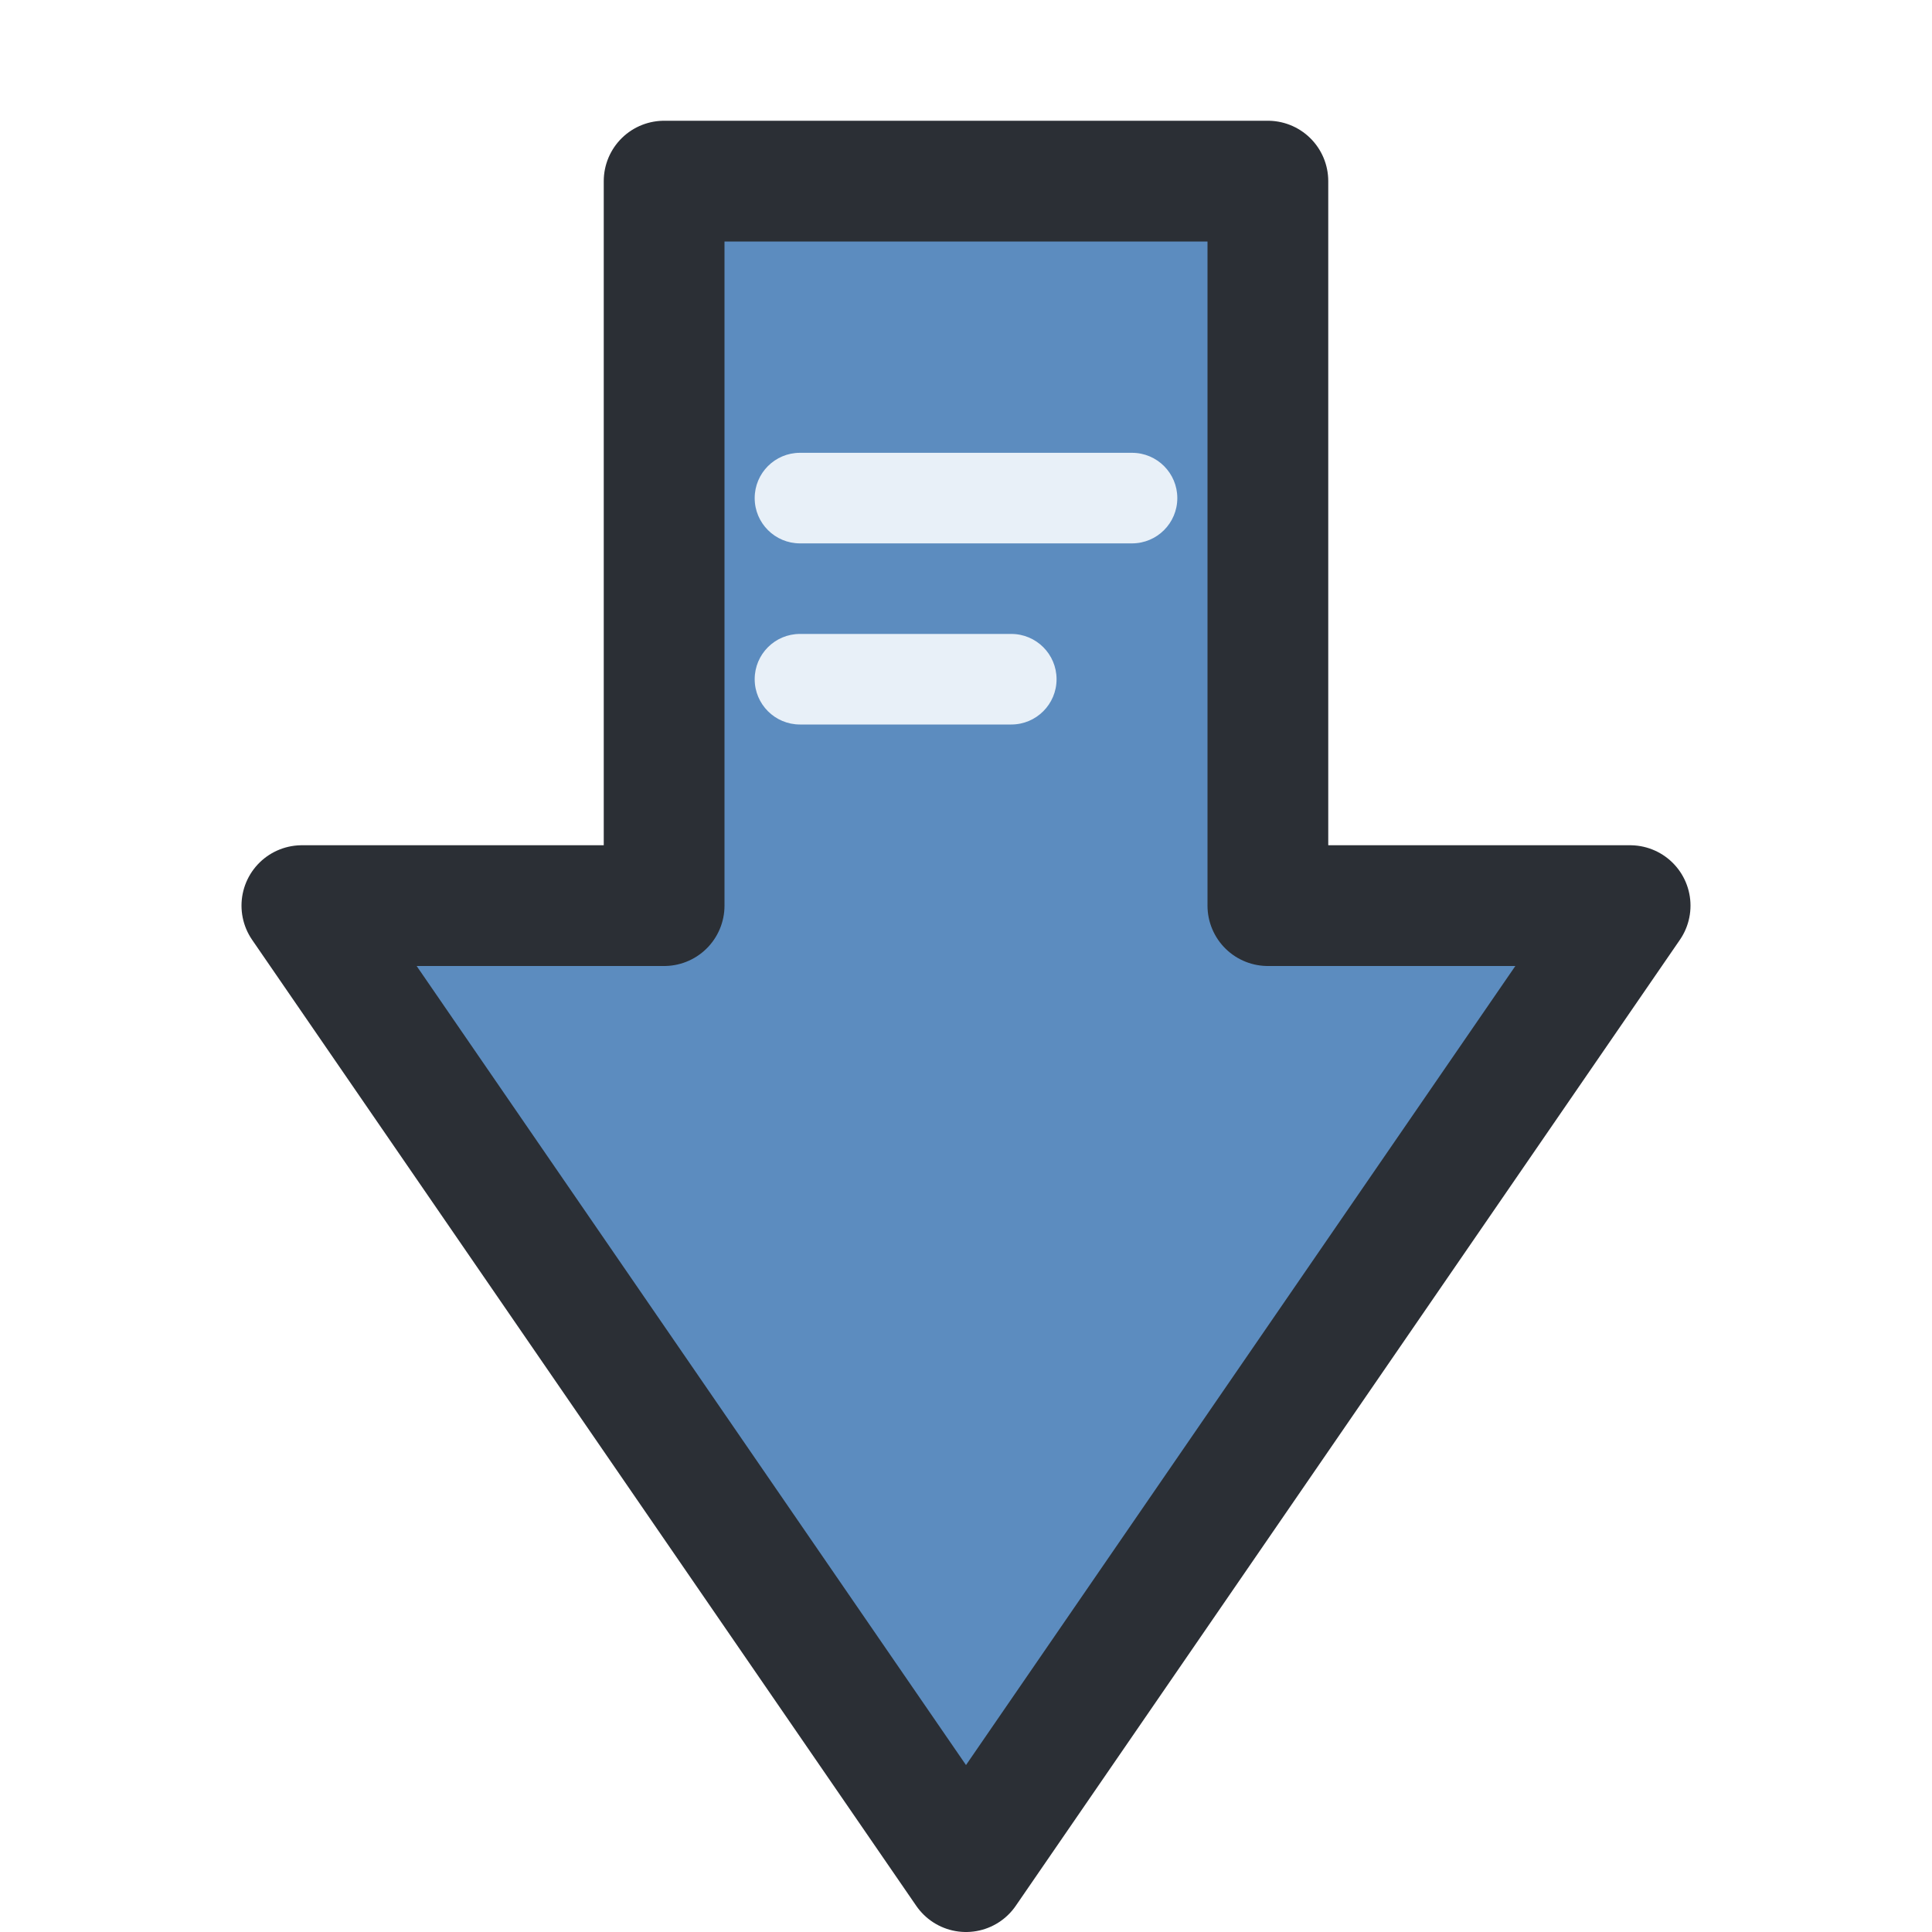
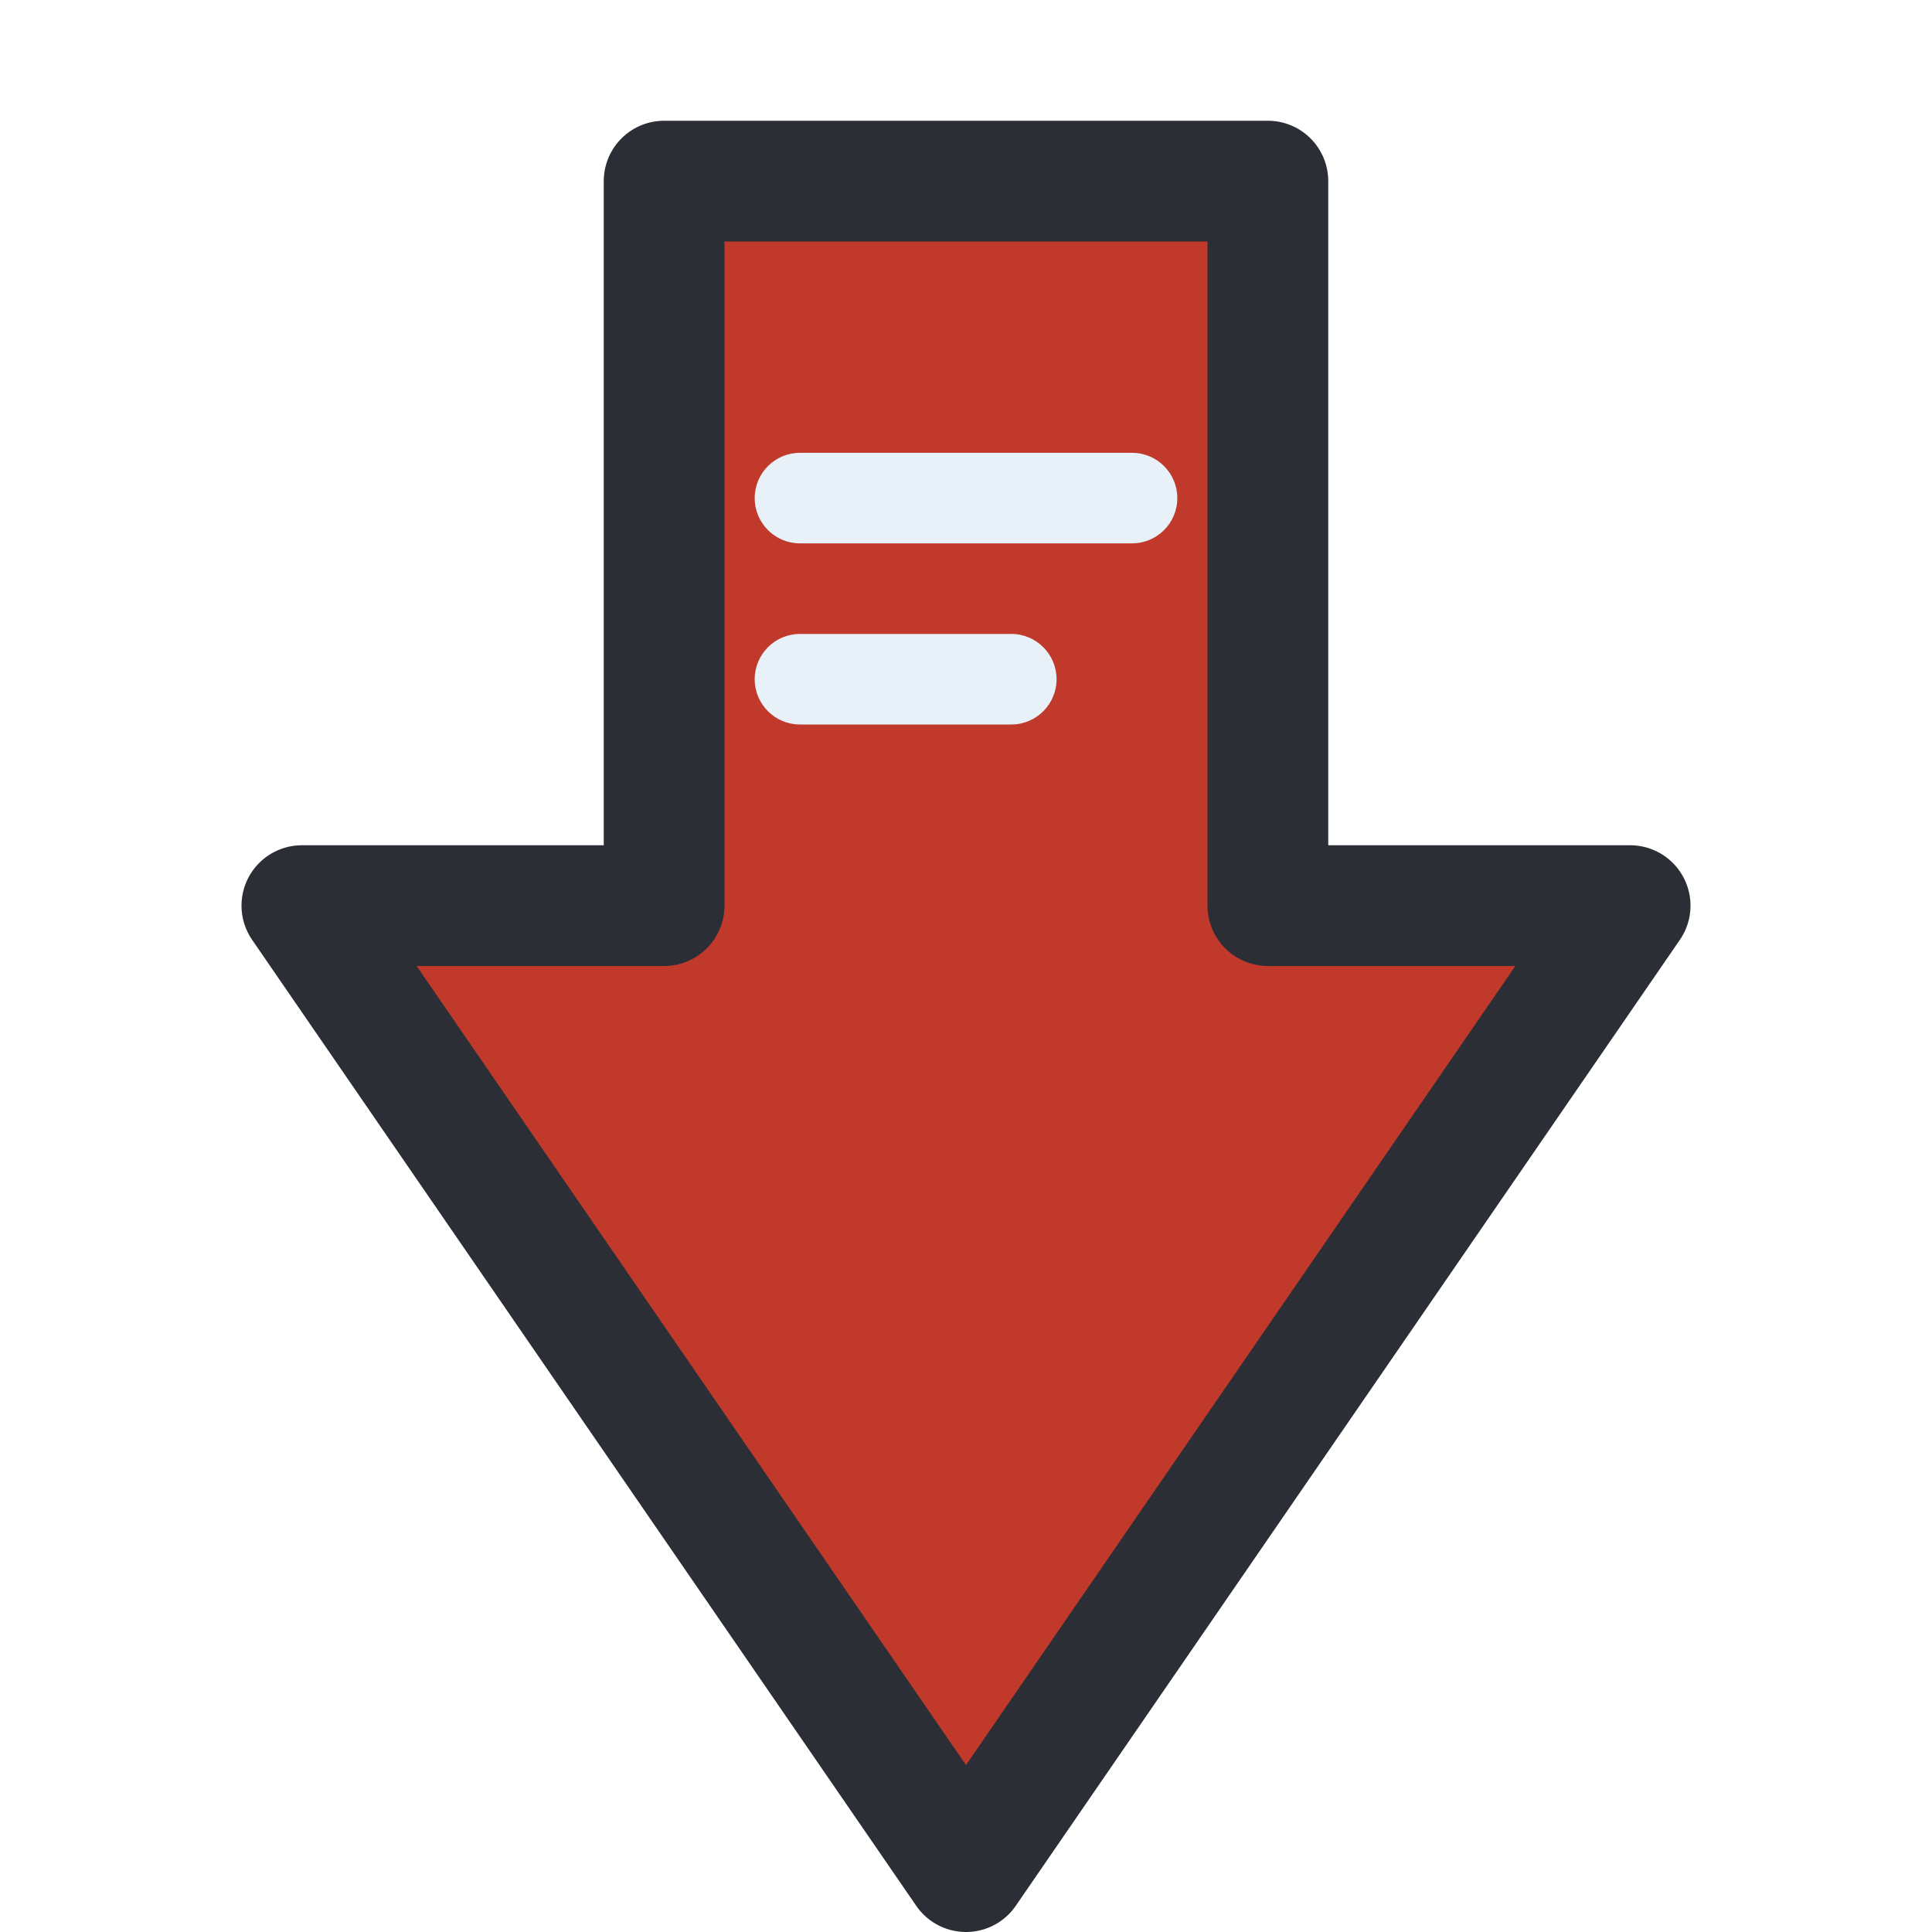
<svg xmlns="http://www.w3.org/2000/svg" width="32" height="32" viewBox="0 0 32 32">
-   <path d="M16 31L5 15H11V3H21V15H27L16 31Z" fill="#5C8CBF" stroke="#2B2F35" stroke-width="2" stroke-linejoin="round" />
+   <path d="M16 31L5 15H11V3H21V15H27L16 31Z" fill="#C0392B" stroke="#2B2F35" stroke-width="2" stroke-linejoin="round" />
  <rect x="12.5" y="7.5" width="7" height="1.5" rx="0.75" fill="#E8F0F8" />
  <rect x="12.5" y="10.5" width="5" height="1.5" rx="0.75" fill="#E8F0F8" />
</svg>
